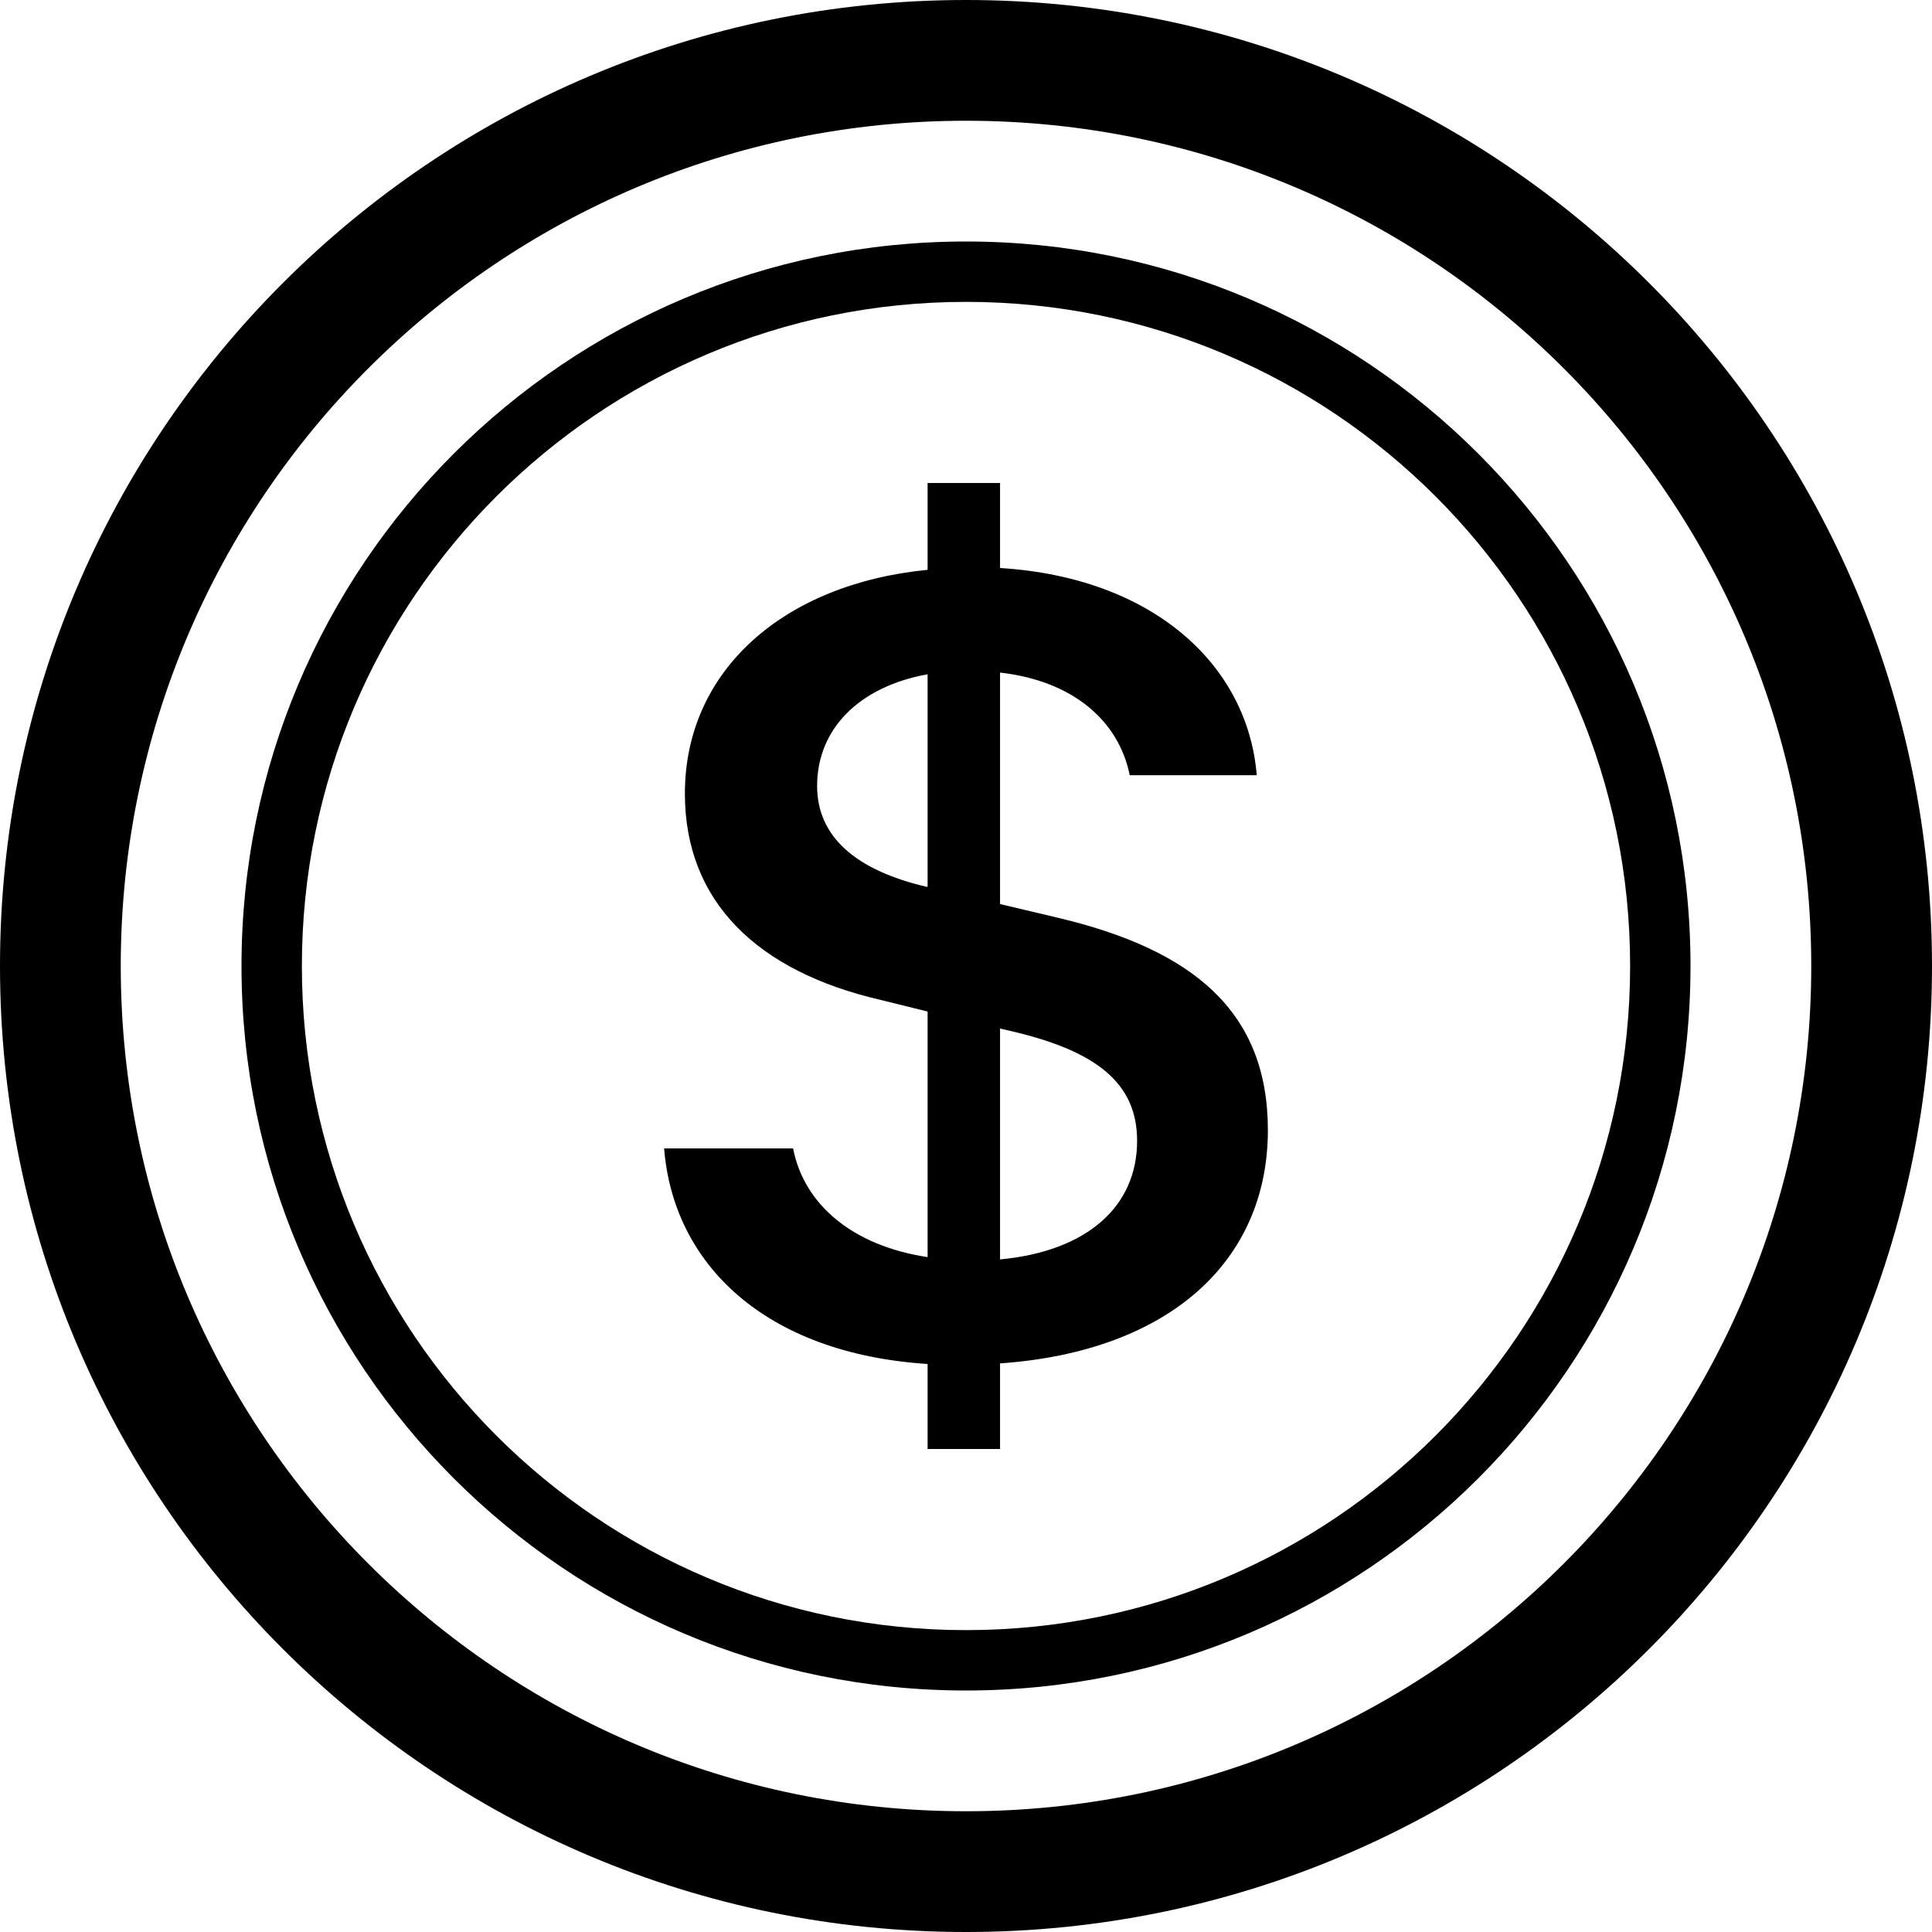
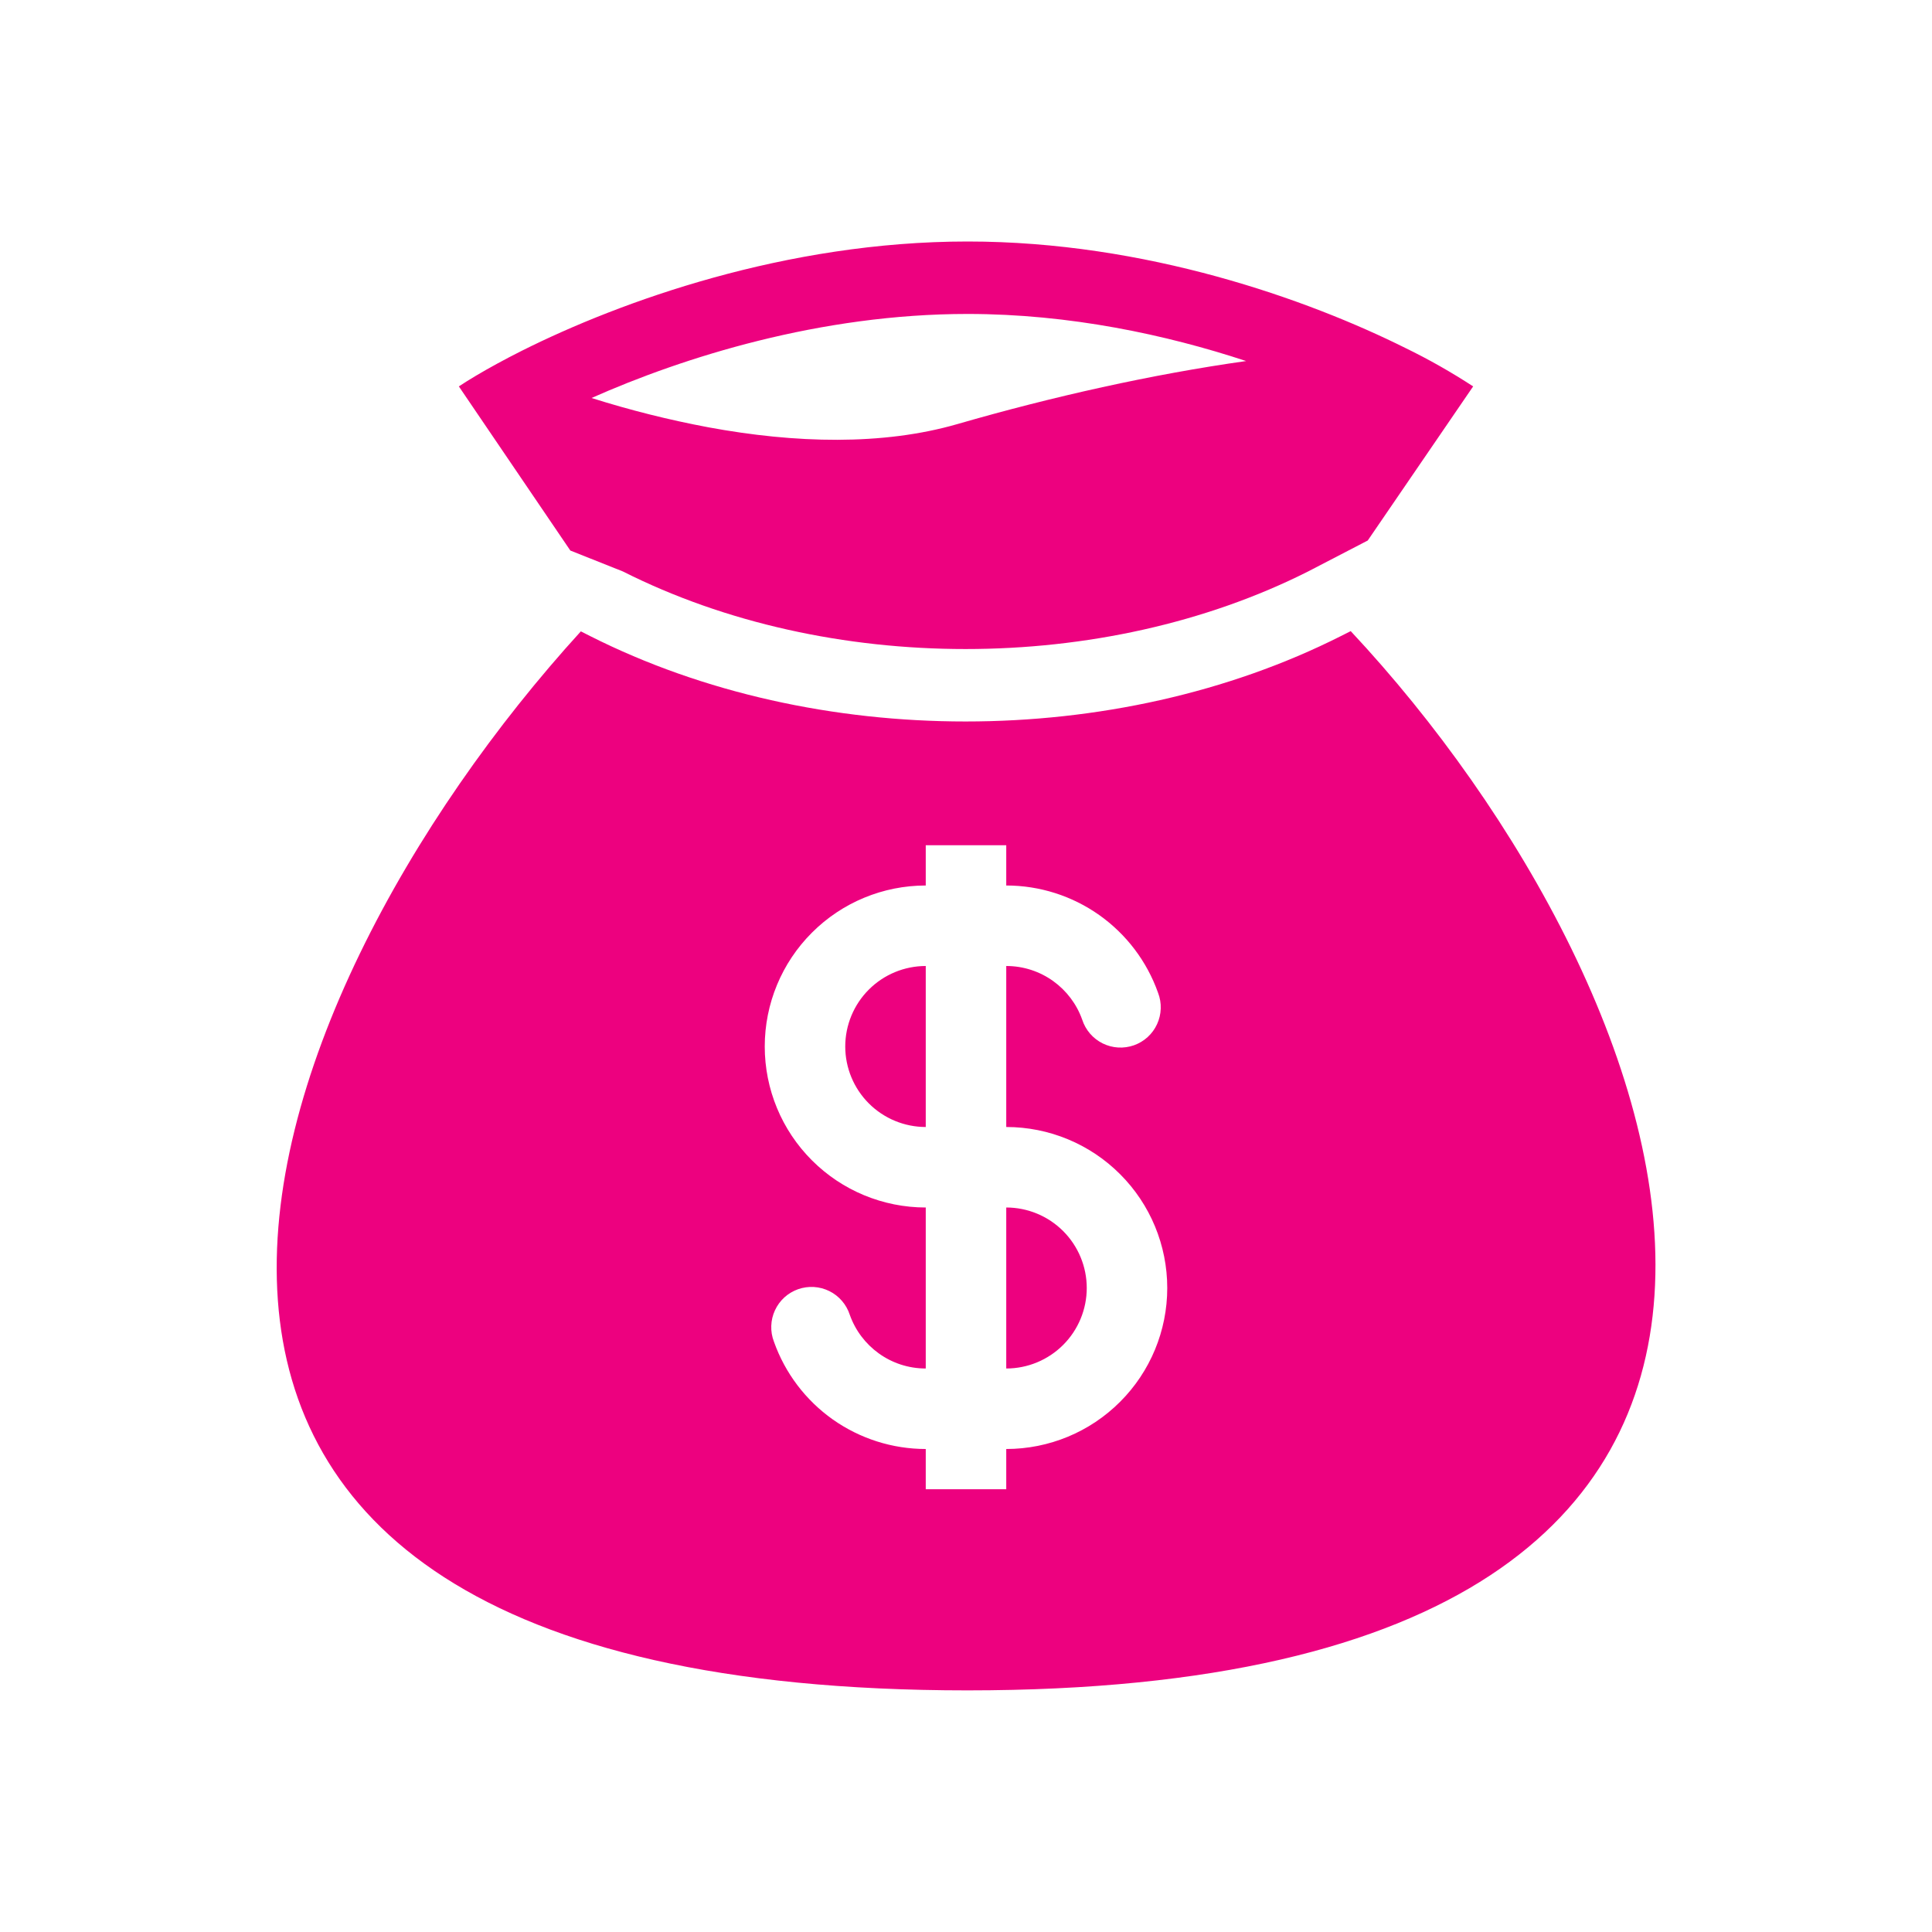
- <svg xmlns="http://www.w3.org/2000/svg" width="16" height="16" fill="currentColor" class="bi bi-coin" viewBox="0 0 16 16">
-   <path d="M5.5 9.511c.076.954.83 1.697 2.182 1.785V12h.6v-.709c1.4-.098 2.218-.846 2.218-1.932 0-.987-.626-1.496-1.745-1.76l-.473-.112V5.57c.6.068.982.396 1.074.85h1.052c-.076-.919-.864-1.638-2.126-1.716V4h-.6v.719c-1.195.117-2.01.836-2.01 1.853 0 .9.606 1.472 1.613 1.707l.397.098v2.034c-.615-.093-1.022-.43-1.114-.9zm2.177-2.166c-.59-.137-.91-.416-.91-.836 0-.47.345-.822.915-.925v1.76h-.005zm.692 1.193c.717.166 1.048.435 1.048.91 0 .542-.412.914-1.135.982V8.518z" />
-   <path d="M8 15A7 7 0 1 1 8 1a7 7 0 0 1 0 14m0 1A8 8 0 1 0 8 0a8 8 0 0 0 0 16" />
-   <path d="M8 13.5a5.5 5.5 0 1 1 0-11 5.5 5.5 0 0 1 0 11m0 .5A6 6 0 1 0 8 2a6 6 0 0 0 0 12" />
+ <svg xmlns="http://www.w3.org/2000/svg" width="48" height="48" viewBox="0 0 48 48" fill="none">
+   <path fill-rule="evenodd" clip-rule="evenodd" d="M24.039 6C19.522 6 15.407 7.492 12.972 8.711C12.752 8.821 12.547 8.929 12.356 9.033C11.978 9.239 11.656 9.431 11.4 9.6L14.17 13.678L15.474 14.197C20.57 16.768 27.404 16.768 32.501 14.197L33.981 13.429L36.6 9.6C36.057 9.246 35.493 8.926 34.911 8.643C32.488 7.437 28.471 6 24.04 6M17.598 10.616C16.617 10.432 15.648 10.189 14.697 9.888C16.978 8.875 20.377 7.8 24.04 7.8C26.577 7.8 28.976 8.316 30.96 8.97C28.635 9.297 26.154 9.852 23.79 10.535C21.93 11.073 19.756 11.015 17.598 10.616ZM33.558 15.68L33.312 15.804C27.706 18.632 20.27 18.632 14.664 15.804L14.431 15.686C6.008 24.927 -0.422 41.997 24.039 41.997C48.5 41.997 41.914 24.61 33.558 15.68ZM23 24C22.47 24 21.961 24.211 21.586 24.586C21.211 24.961 21 25.47 21 26C21 26.53 21.211 27.039 21.586 27.414C21.961 27.789 22.47 28 23 28V24ZM25 22V21H23V22C21.939 22 20.922 22.421 20.172 23.172C19.421 23.922 19 24.939 19 26C19 27.061 19.421 28.078 20.172 28.828C20.922 29.579 21.939 30 23 30V34C22.13 34 21.389 33.445 21.113 32.667C21.072 32.54 21.006 32.422 20.919 32.321C20.831 32.219 20.725 32.136 20.605 32.077C20.485 32.018 20.355 31.983 20.221 31.975C20.088 31.967 19.954 31.986 19.828 32.03C19.702 32.075 19.586 32.144 19.487 32.234C19.388 32.325 19.309 32.434 19.253 32.555C19.197 32.676 19.166 32.808 19.162 32.941C19.157 33.075 19.18 33.208 19.228 33.333C19.504 34.113 20.015 34.788 20.69 35.266C21.366 35.743 22.173 36 23 36V37H25V36C26.061 36 27.078 35.579 27.828 34.828C28.579 34.078 29 33.061 29 32C29 30.939 28.579 29.922 27.828 29.172C27.078 28.421 26.061 28 25 28V24C25.87 24 26.611 24.555 26.887 25.333C26.928 25.46 26.994 25.578 27.081 25.679C27.169 25.781 27.275 25.863 27.395 25.923C27.515 25.982 27.645 26.017 27.779 26.025C27.912 26.033 28.046 26.014 28.172 25.97C28.298 25.925 28.414 25.856 28.513 25.766C28.612 25.675 28.691 25.567 28.747 25.445C28.803 25.324 28.834 25.192 28.838 25.058C28.843 24.925 28.82 24.792 28.772 24.667C28.496 23.887 27.985 23.212 27.31 22.734C26.634 22.256 25.827 22 25 22ZM25 30V34C25.53 34 26.039 33.789 26.414 33.414C26.789 33.039 27 32.53 27 32C27 31.47 26.789 30.961 26.414 30.586C26.039 30.211 25.53 30 25 30Z" fill="#ED017F" />
</svg>
